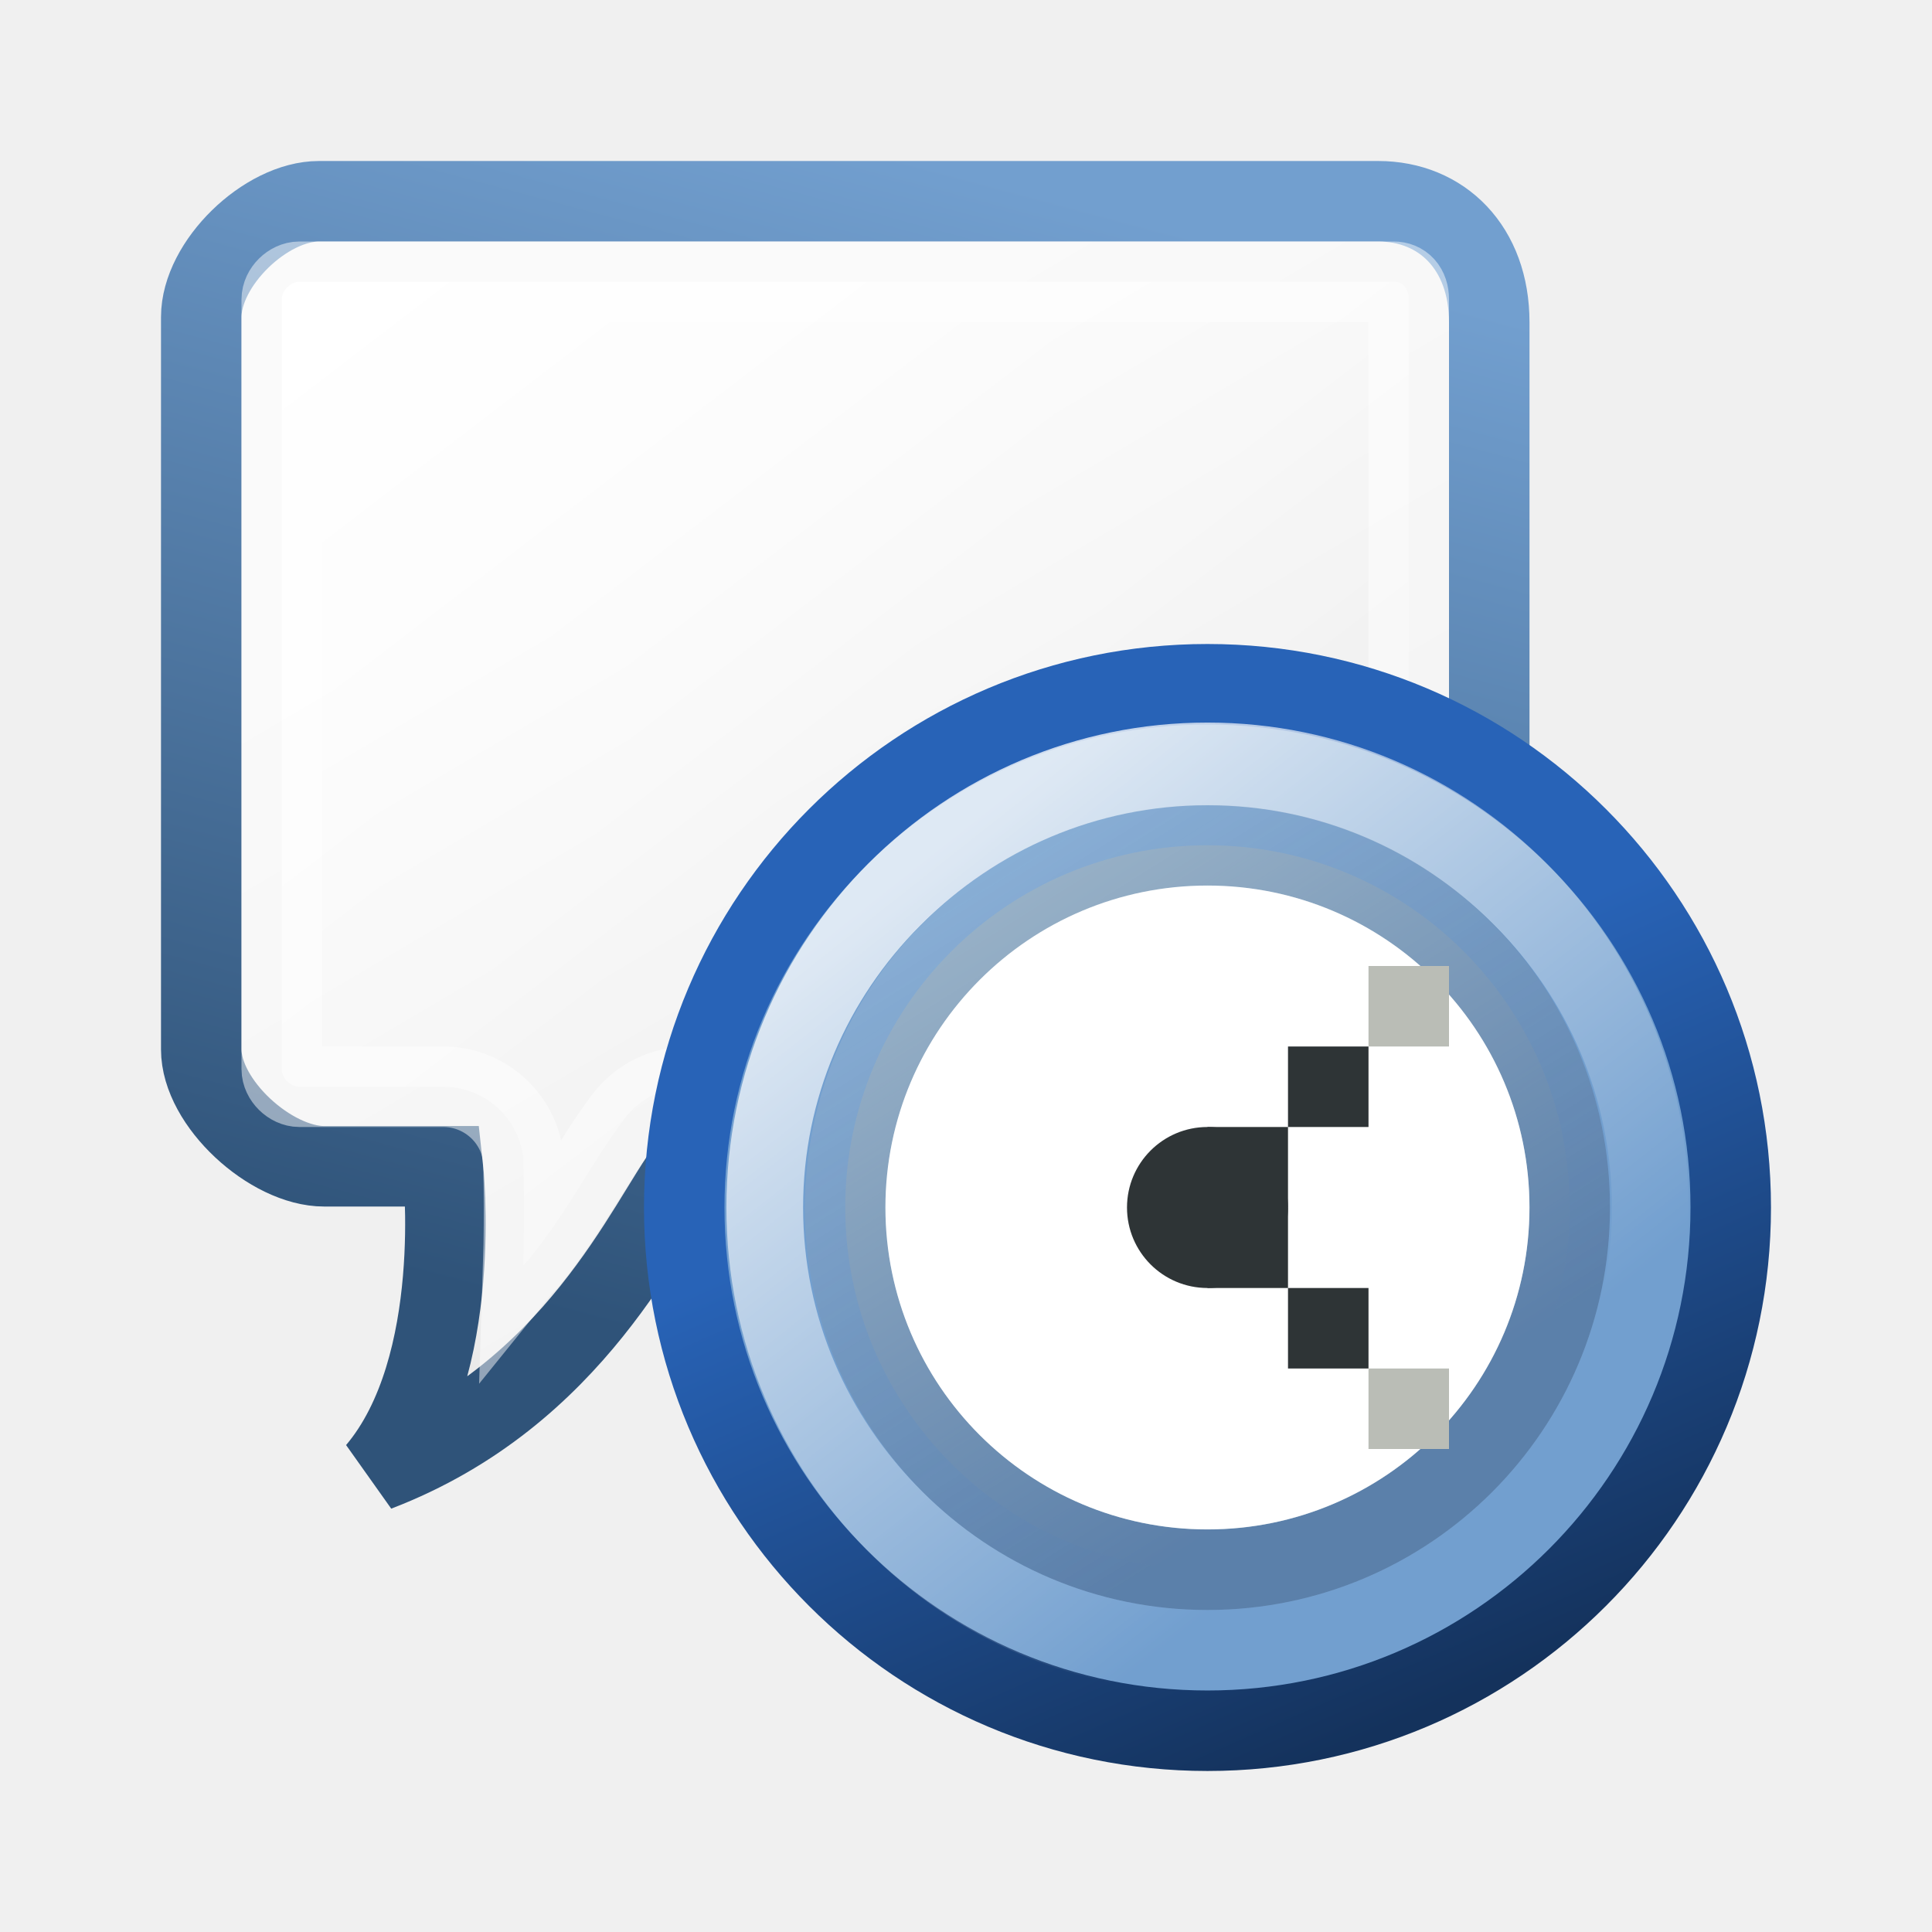
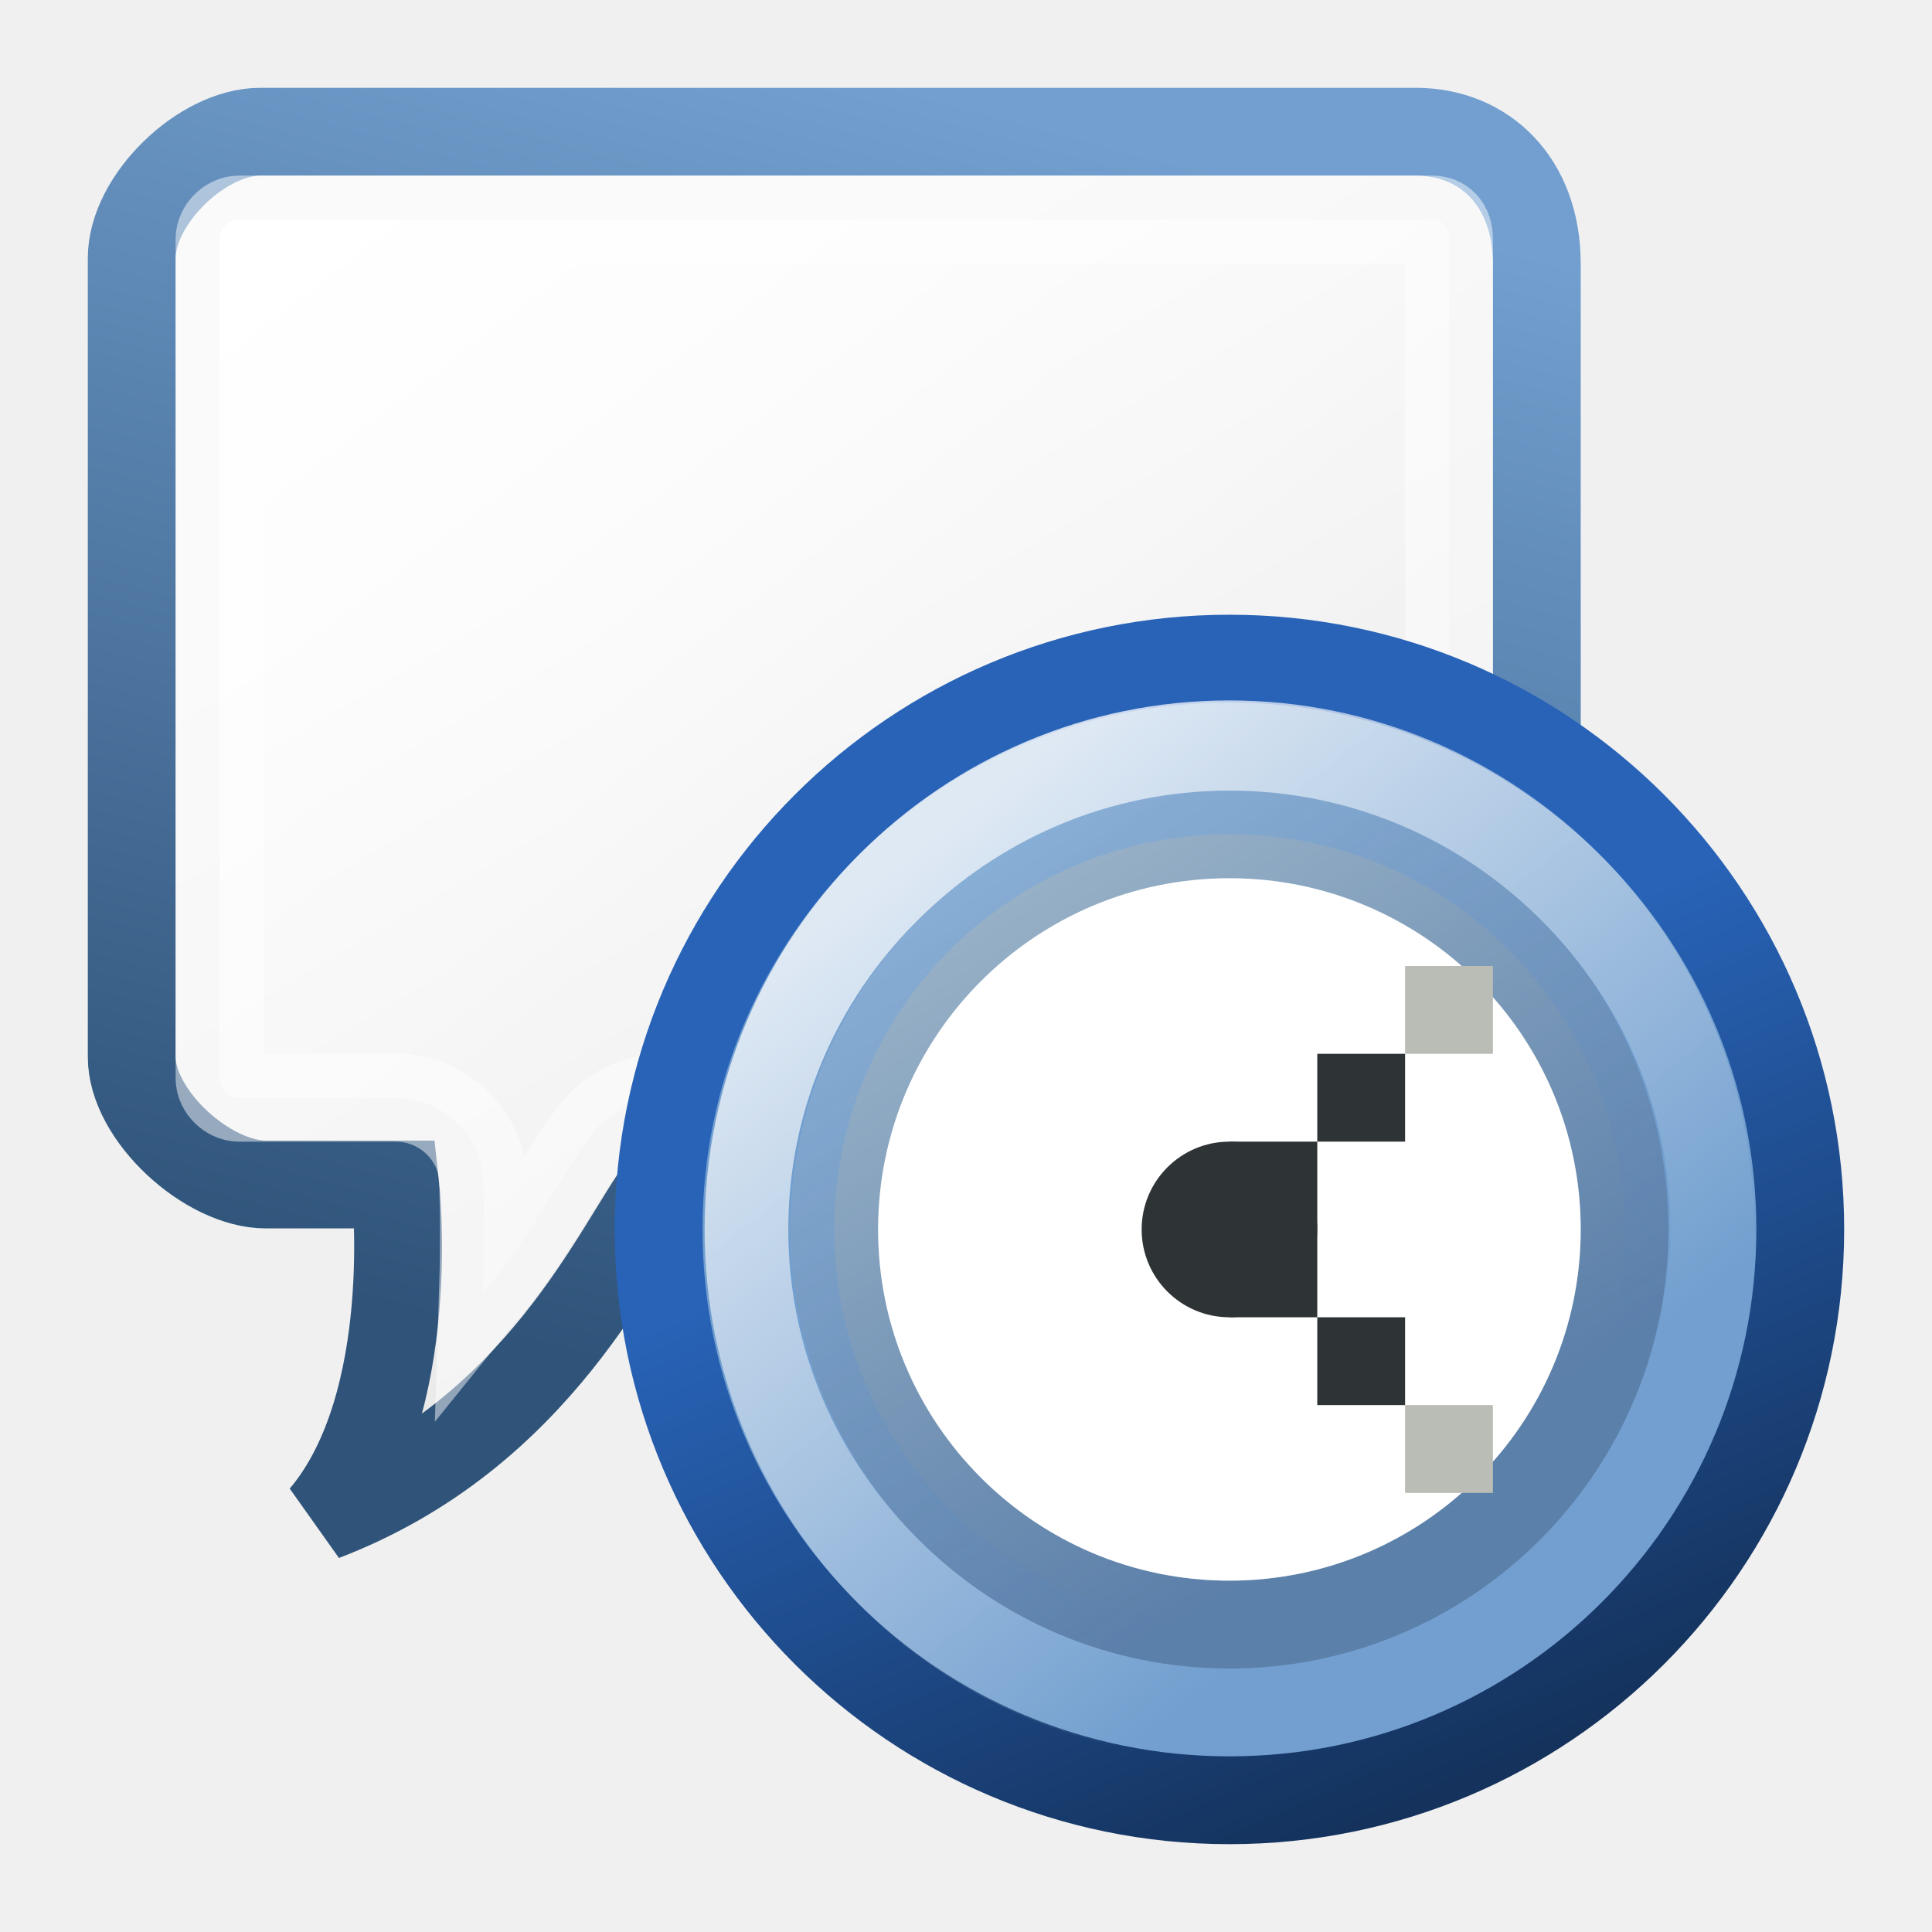
- <svg xmlns="http://www.w3.org/2000/svg" xmlns:xlink="http://www.w3.org/1999/xlink" width="24" height="24" id="svg11816" version="1.0">
+ <svg xmlns="http://www.w3.org/2000/svg" xmlns:xlink="http://www.w3.org/1999/xlink" width="22" height="22" id="svg11816" version="1.0">
  <defs id="defs11818">
    <linearGradient id="linearGradient3276">
      <stop id="stop3278" offset="0" style="stop-color:#2863b7;stop-opacity:1" />
      <stop id="stop3280" offset="1" style="stop-color:#14325c;stop-opacity:1" />
    </linearGradient>
    <linearGradient id="linearGradient2804">
      <stop id="stop2806" offset="0" style="stop-color:white;stop-opacity:1;" />
      <stop id="stop2808" offset="1" style="stop-color:white;stop-opacity:0;" />
    </linearGradient>
    <linearGradient id="linearGradient3284">
      <stop id="stop3286" offset="0" style="stop-color:#173867;stop-opacity:1;" />
      <stop id="stop3288" offset="1" style="stop-color:#173867;stop-opacity:0;" />
    </linearGradient>
    <linearGradient id="linearGradient8710">
      <stop id="stop8712" offset="0" style="stop-color:#ffffff;stop-opacity:1;" />
      <stop id="stop8714" offset="1" style="stop-color:#ffffff;stop-opacity:0;" />
    </linearGradient>
    <linearGradient xlink:href="#linearGradient8710" id="linearGradient11026" gradientUnits="userSpaceOnUse" x1="6.924" y1="2.507" x2="16.5" y2="15.011" />
    <linearGradient id="linearGradient8907">
      <stop id="stop8909" offset="0" style="stop-color:#729fcf;stop-opacity:1" />
      <stop id="stop8911" offset="1" style="stop-color:#2f5379;stop-opacity:1" />
    </linearGradient>
    <linearGradient id="linearGradient29418">
      <stop style="stop-color:#f5f5f5;stop-opacity:1;" offset="0" id="stop29420" />
      <stop style="stop-color:#e9e9e9;stop-opacity:1;" offset="1" id="stop29422" />
    </linearGradient>
-     <linearGradient xlink:href="#linearGradient29418" id="linearGradient12269" gradientUnits="userSpaceOnUse" gradientTransform="matrix(-0.6236299,0,0,0.6278379,30.60233,-1.502468)" x1="35.004" y1="10.957" x2="27.273" y2="24.144" />
-     <linearGradient xlink:href="#linearGradient8907" id="linearGradient12271" gradientUnits="userSpaceOnUse" x1="11.531" y1="2.019" x2="7.648" y2="16.514" />
+     <linearGradient xlink:href="#linearGradient29418" id="linearGradient12269" gradientUnits="userSpaceOnUse" gradientTransform="matrix(-0.6236299,0,0,0.6278379,29.60233,-2.502468)" x1="35.004" y1="10.957" x2="27.273" y2="24.144" />
+     <linearGradient xlink:href="#linearGradient8907" id="linearGradient12271" gradientUnits="userSpaceOnUse" x1="11.531" y1="2.019" x2="7.648" y2="16.514" gradientTransform="translate(-0.9999999,-0.9999997)" />
    <linearGradient xlink:href="#linearGradient3276" id="linearGradient12879" gradientUnits="userSpaceOnUse" x1="15.378" y1="12.744" x2="22.869" y2="29.821" />
    <linearGradient xlink:href="#linearGradient2804" id="linearGradient12881" gradientUnits="userSpaceOnUse" x1="4.526" y1="2.681" x2="9.744" y2="9.959" />
    <linearGradient xlink:href="#linearGradient3284" id="linearGradient12883" gradientUnits="userSpaceOnUse" x1="23.221" y1="24.7" x2="8.26" y2="0.923" />
  </defs>
-   <path id="path11012" d="M 17.12,2.5 C 17.911,2.5 18.5,3.079 18.5,4.003 L 18.5,13.291 C 18.5,13.959 17.974,14.488 17.311,14.488 L 8.561,14.488 C 8.031,15.189 7.153,17.327 4.681,18.274 C 5.782,16.972 5.501,14.488 5.501,14.488 L 4.027,14.488 C 3.364,14.488 2.5,13.704 2.5,13.036 L 2.5,3.939 C 2.5,3.272 3.3,2.5 3.963,2.5 L 17.12,2.5 z" style="display:block;fill:url(#linearGradient12269);fill-opacity:1;fill-rule:nonzero;stroke:url(#linearGradient12271);stroke-width:1;stroke-linecap:butt;stroke-linejoin:miter;marker:none;marker-start:none;marker-mid:none;marker-end:none;stroke-miterlimit:4;stroke-dashoffset:0;stroke-opacity:1;visibility:visible;overflow:visible" />
-   <path style="display:block;fill:url(#linearGradient11026);fill-opacity:1;fill-rule:nonzero;stroke:#ffffff;stroke-width:1;stroke-linecap:butt;stroke-linejoin:miter;marker:none;marker-start:none;marker-mid:none;marker-end:none;stroke-miterlimit:4;stroke-dashoffset:0;stroke-opacity:0.477;visibility:visible;overflow:visible" id="path11014" d="M 3.719,4.5 C 3.611,4.5 3.5,4.607 3.5,4.719 L 3.5,14.281 C 3.5,14.393 3.611,14.5 3.719,14.5 L 5.5,14.5 C 6.007,14.497 6.436,14.872 6.5,15.375 C 6.5,15.375 6.522,16.048 6.5,16.719 C 6.517,16.698 6.546,16.677 6.562,16.656 C 7.081,16.01 7.35,15.436 7.75,14.906 C 7.94,14.649 8.242,14.498 8.562,14.5 L 17.312,14.5 C 17.421,14.5 17.5,14.424 17.5,14.281 L 17.5,4.719 C 17.5,4.576 17.421,4.5 17.312,4.5 L 3.719,4.5 z" transform="translate(0,-1)" />
-   <path style="fill:#729fcf;fill-opacity:1;fill-rule:evenodd;stroke:url(#linearGradient12879);stroke-width:2.207;stroke-linecap:butt;stroke-linejoin:miter;marker:none;marker-start:none;marker-mid:none;marker-end:none;stroke-miterlimit:4;stroke-dasharray:none;stroke-dashoffset:0;stroke-opacity:1;visibility:visible;display:inline;overflow:visible" id="path1339" d="M 29.935,16.572 A 14.345,14.345 0 1 1 1.245,16.572 A 14.345,14.345 0 1 1 29.935,16.572 z" transform="matrix(0.453114,0,0,0.4531141,7.93585,7.490917)" />
-   <path style="opacity:0.767;fill:none;fill-opacity:1;stroke:url(#linearGradient12881);stroke-width:0.953;stroke-miterlimit:4;stroke-dasharray:none;stroke-opacity:1" id="path2802" d="M 13,7 A 5.5,5 0 1 1 2,7 A 5.5,5 0 1 1 13,7 z" transform="matrix(1,0,0,1.1,7.5,7.299997)" />
-   <path style="fill:#8ab0d7;fill-opacity:1;stroke:none;stroke-width:1;stroke-miterlimit:4;stroke-dasharray:none;stroke-opacity:1" id="path2788" d="M -0.616,3.304 A 3.193,3.347 0 1 1 -7.002,3.304 A 3.193,3.347 0 1 1 -0.616,3.304 z" transform="matrix(1.565788,0,0,1.493394,20.96386,10.06744)" />
-   <path style="opacity:0.403;fill:#babdb6;fill-opacity:1;fill-rule:evenodd;stroke:url(#linearGradient12883);stroke-width:3.188px;stroke-linecap:butt;stroke-linejoin:miter;marker:none;marker-start:none;marker-mid:none;marker-end:none;stroke-miterlimit:4;stroke-dasharray:none;stroke-dashoffset:0;stroke-opacity:1;visibility:visible;display:inline;overflow:visible" id="path1341" d="M 29.935,16.572 A 14.345,14.345 0 1 1 1.245,16.572 A 14.345,14.345 0 1 1 29.935,16.572 z" transform="matrix(0.3136944,0,0,0.3136944,10.10943,9.801397)" />
-   <path style="fill:#ffffff;fill-opacity:1;stroke:none;stroke-width:1;stroke-miterlimit:4;stroke-dasharray:none;stroke-opacity:1" id="path2796" d="M 7.656,7.555 A 1.616,1.327 0 1 1 4.424,7.555 A 1.616,1.327 0 1 1 7.656,7.555 z" transform="matrix(2.475436,0,0,3.013574,4.7620235e-2,-7.767913)" />
-   <rect style="fill:#2e3436;fill-opacity:1;stroke:none;stroke-width:1;stroke-miterlimit:4;stroke-dasharray:none;stroke-opacity:1" id="rect2832" width="1" height="1" x="14" y="-16" transform="matrix(0,1,-1,0,0,0)" />
-   <rect style="fill:#2e3436;fill-opacity:1;stroke:none;stroke-width:1;stroke-miterlimit:4;stroke-dasharray:none;stroke-opacity:1" id="rect2838" width="2" height="2" x="14" y="-16" rx="1" ry="1" transform="matrix(0,1,-1,0,0,0)" />
-   <rect style="fill:#2e3436;fill-opacity:1;stroke:none;stroke-width:1;stroke-miterlimit:4;stroke-dasharray:none;stroke-opacity:1" id="rect2840" width="1" height="1" x="13" y="-17" transform="matrix(0,1,-1,0,0,0)" />
-   <rect style="fill:#2e3436;fill-opacity:1;stroke:none;stroke-width:1;stroke-miterlimit:4;stroke-dasharray:none;stroke-opacity:1" id="rect2848" width="1" height="1" x="-16" y="-16" transform="matrix(0,-1,-1,0,0,0)" />
-   <rect style="fill:#2e3436;fill-opacity:1;stroke:none;stroke-width:1;stroke-miterlimit:4;stroke-dasharray:none;stroke-opacity:1" id="rect2850" width="1" height="1" x="-17" y="-17" transform="matrix(0,-1,-1,0,0,0)" />
-   <rect style="fill:#babdb6;fill-opacity:1;stroke:none;stroke-width:1;stroke-miterlimit:4;stroke-dasharray:none;stroke-opacity:1" id="rect8869" width="1" height="1" x="12" y="-18" transform="matrix(0,1,-1,0,0,0)" />
-   <rect style="fill:#babdb6;fill-opacity:1;stroke:none;stroke-width:1;stroke-miterlimit:4;stroke-dasharray:none;stroke-opacity:1" id="rect8871" width="1" height="1" x="17" y="-18" transform="matrix(0,1,-1,0,0,0)" />
+   <path id="path11012" d="M 16.12,1.5 C 16.911,1.5 17.5,2.079 17.5,3.003 L 17.5,12.291 C 17.5,12.959 16.974,13.488 16.311,13.488 L 7.561,13.488 C 7.031,14.189 6.153,16.327 3.681,17.274 C 4.782,15.972 4.501,13.488 4.501,13.488 L 3.027,13.488 C 2.364,13.488 1.5,12.704 1.5,12.036 L 1.5,2.939 C 1.5,2.272 2.3,1.5 2.963,1.5 L 16.12,1.5 z" style="fill:url(#linearGradient12269);fill-opacity:1;fill-rule:nonzero;stroke:url(#linearGradient12271);stroke-width:1;stroke-linecap:butt;stroke-linejoin:miter;marker:none;marker-start:none;marker-mid:none;marker-end:none;stroke-miterlimit:4;stroke-dashoffset:0;stroke-opacity:1;visibility:visible;display:block;overflow:visible" />
+   <path style="fill:url(#linearGradient11026);fill-opacity:1;fill-rule:nonzero;stroke:#ffffff;stroke-width:1;stroke-linecap:butt;stroke-linejoin:miter;marker:none;marker-start:none;marker-mid:none;marker-end:none;stroke-miterlimit:4;stroke-dashoffset:0;stroke-opacity:0.477;visibility:visible;display:block;overflow:visible" id="path11014" d="M 3.719,4.5 C 3.611,4.5 3.5,4.607 3.5,4.719 L 3.5,14.281 C 3.5,14.393 3.611,14.5 3.719,14.5 L 5.5,14.5 C 6.007,14.497 6.436,14.872 6.5,15.375 C 6.5,15.375 6.522,16.048 6.5,16.719 C 6.517,16.698 6.546,16.677 6.562,16.656 C 7.081,16.01 7.35,15.436 7.75,14.906 C 7.94,14.649 8.242,14.498 8.562,14.5 L 17.312,14.5 C 17.421,14.5 17.5,14.424 17.5,14.281 L 17.5,4.719 C 17.5,4.576 17.421,4.5 17.312,4.5 L 3.719,4.5 z" transform="translate(-0.9999999,-2)" />
+   <path style="fill:#729fcf;fill-opacity:1;fill-rule:evenodd;stroke:url(#linearGradient12879);stroke-width:2.207;stroke-linecap:butt;stroke-linejoin:miter;marker:none;marker-start:none;marker-mid:none;marker-end:none;stroke-miterlimit:4;stroke-dasharray:none;stroke-dashoffset:0;stroke-opacity:1;visibility:visible;display:inline;overflow:visible" id="path1339" d="M 29.935,16.572 A 14.345,14.345 0 1 1 1.245,16.572 A 14.345,14.345 0 1 1 29.935,16.572 z" transform="matrix(0.453114,0,0,0.4531141,6.93585,6.490917)" />
+   <path style="opacity:0.767;fill:none;fill-opacity:1;stroke:url(#linearGradient12881);stroke-width:0.953;stroke-miterlimit:4;stroke-dasharray:none;stroke-opacity:1" id="path2802" d="M 13,7 A 5.5,5 0 1 1 2,7 A 5.5,5 0 1 1 13,7 z" transform="matrix(1,0,0,1.1,6.5,6.299997)" />
+   <path style="fill:#8ab0d7;fill-opacity:1;stroke:none;stroke-width:1;stroke-miterlimit:4;stroke-dasharray:none;stroke-opacity:1" id="path2788" d="M -0.616,3.304 A 3.193,3.347 0 1 1 -7.002,3.304 A 3.193,3.347 0 1 1 -0.616,3.304 z" transform="matrix(1.565788,0,0,1.493394,19.96386,9.067437)" />
+   <path style="opacity:0.403;fill:#babdb6;fill-opacity:1;fill-rule:evenodd;stroke:url(#linearGradient12883);stroke-width:3.188px;stroke-linecap:butt;stroke-linejoin:miter;marker:none;marker-start:none;marker-mid:none;marker-end:none;stroke-miterlimit:4;stroke-dasharray:none;stroke-dashoffset:0;stroke-opacity:1;visibility:visible;display:inline;overflow:visible" id="path1341" d="M 29.935,16.572 A 14.345,14.345 0 1 1 1.245,16.572 A 14.345,14.345 0 1 1 29.935,16.572 z" transform="matrix(0.3136944,0,0,0.3136944,9.10943,8.801397)" />
+   <path style="fill:#ffffff;fill-opacity:1;stroke:none;stroke-width:1;stroke-miterlimit:4;stroke-dasharray:none;stroke-opacity:1" id="path2796" d="M 7.656,7.555 A 1.616,1.327 0 1 1 4.424,7.555 A 1.616,1.327 0 1 1 7.656,7.555 z" transform="matrix(2.475436,0,0,3.013574,-0.9523797,-8.767913)" />
+   <rect style="fill:#2e3436;fill-opacity:1;stroke:none;stroke-width:1;stroke-miterlimit:4;stroke-dasharray:none;stroke-opacity:1" id="rect2832" width="1" height="1" x="13" y="-15" transform="matrix(0,1,-1,0,0,0)" />
+   <rect style="fill:#2e3436;fill-opacity:1;stroke:none;stroke-width:1;stroke-miterlimit:4;stroke-dasharray:none;stroke-opacity:1" id="rect2838" width="2" height="2" x="13" y="-15" rx="1" ry="1" transform="matrix(0,1,-1,0,0,0)" />
+   <rect style="fill:#2e3436;fill-opacity:1;stroke:none;stroke-width:1;stroke-miterlimit:4;stroke-dasharray:none;stroke-opacity:1" id="rect2840" width="1" height="1" x="12" y="-16" transform="matrix(0,1,-1,0,0,0)" />
+   <rect style="fill:#2e3436;fill-opacity:1;stroke:none;stroke-width:1;stroke-miterlimit:4;stroke-dasharray:none;stroke-opacity:1" id="rect2848" width="1" height="1" x="-15" y="-15" transform="matrix(0,-1,-1,0,0,0)" />
+   <rect style="fill:#2e3436;fill-opacity:1;stroke:none;stroke-width:1;stroke-miterlimit:4;stroke-dasharray:none;stroke-opacity:1" id="rect2850" width="1" height="1" x="-16" y="-16" transform="matrix(0,-1,-1,0,0,0)" />
+   <rect style="fill:#babdb6;fill-opacity:1;stroke:none;stroke-width:1;stroke-miterlimit:4;stroke-dasharray:none;stroke-opacity:1" id="rect8869" width="1" height="1" x="11" y="-17" transform="matrix(0,1,-1,0,0,0)" />
+   <rect style="fill:#babdb6;fill-opacity:1;stroke:none;stroke-width:1;stroke-miterlimit:4;stroke-dasharray:none;stroke-opacity:1" id="rect8871" width="1" height="1" x="16" y="-17" transform="matrix(0,1,-1,0,0,0)" />
</svg>
